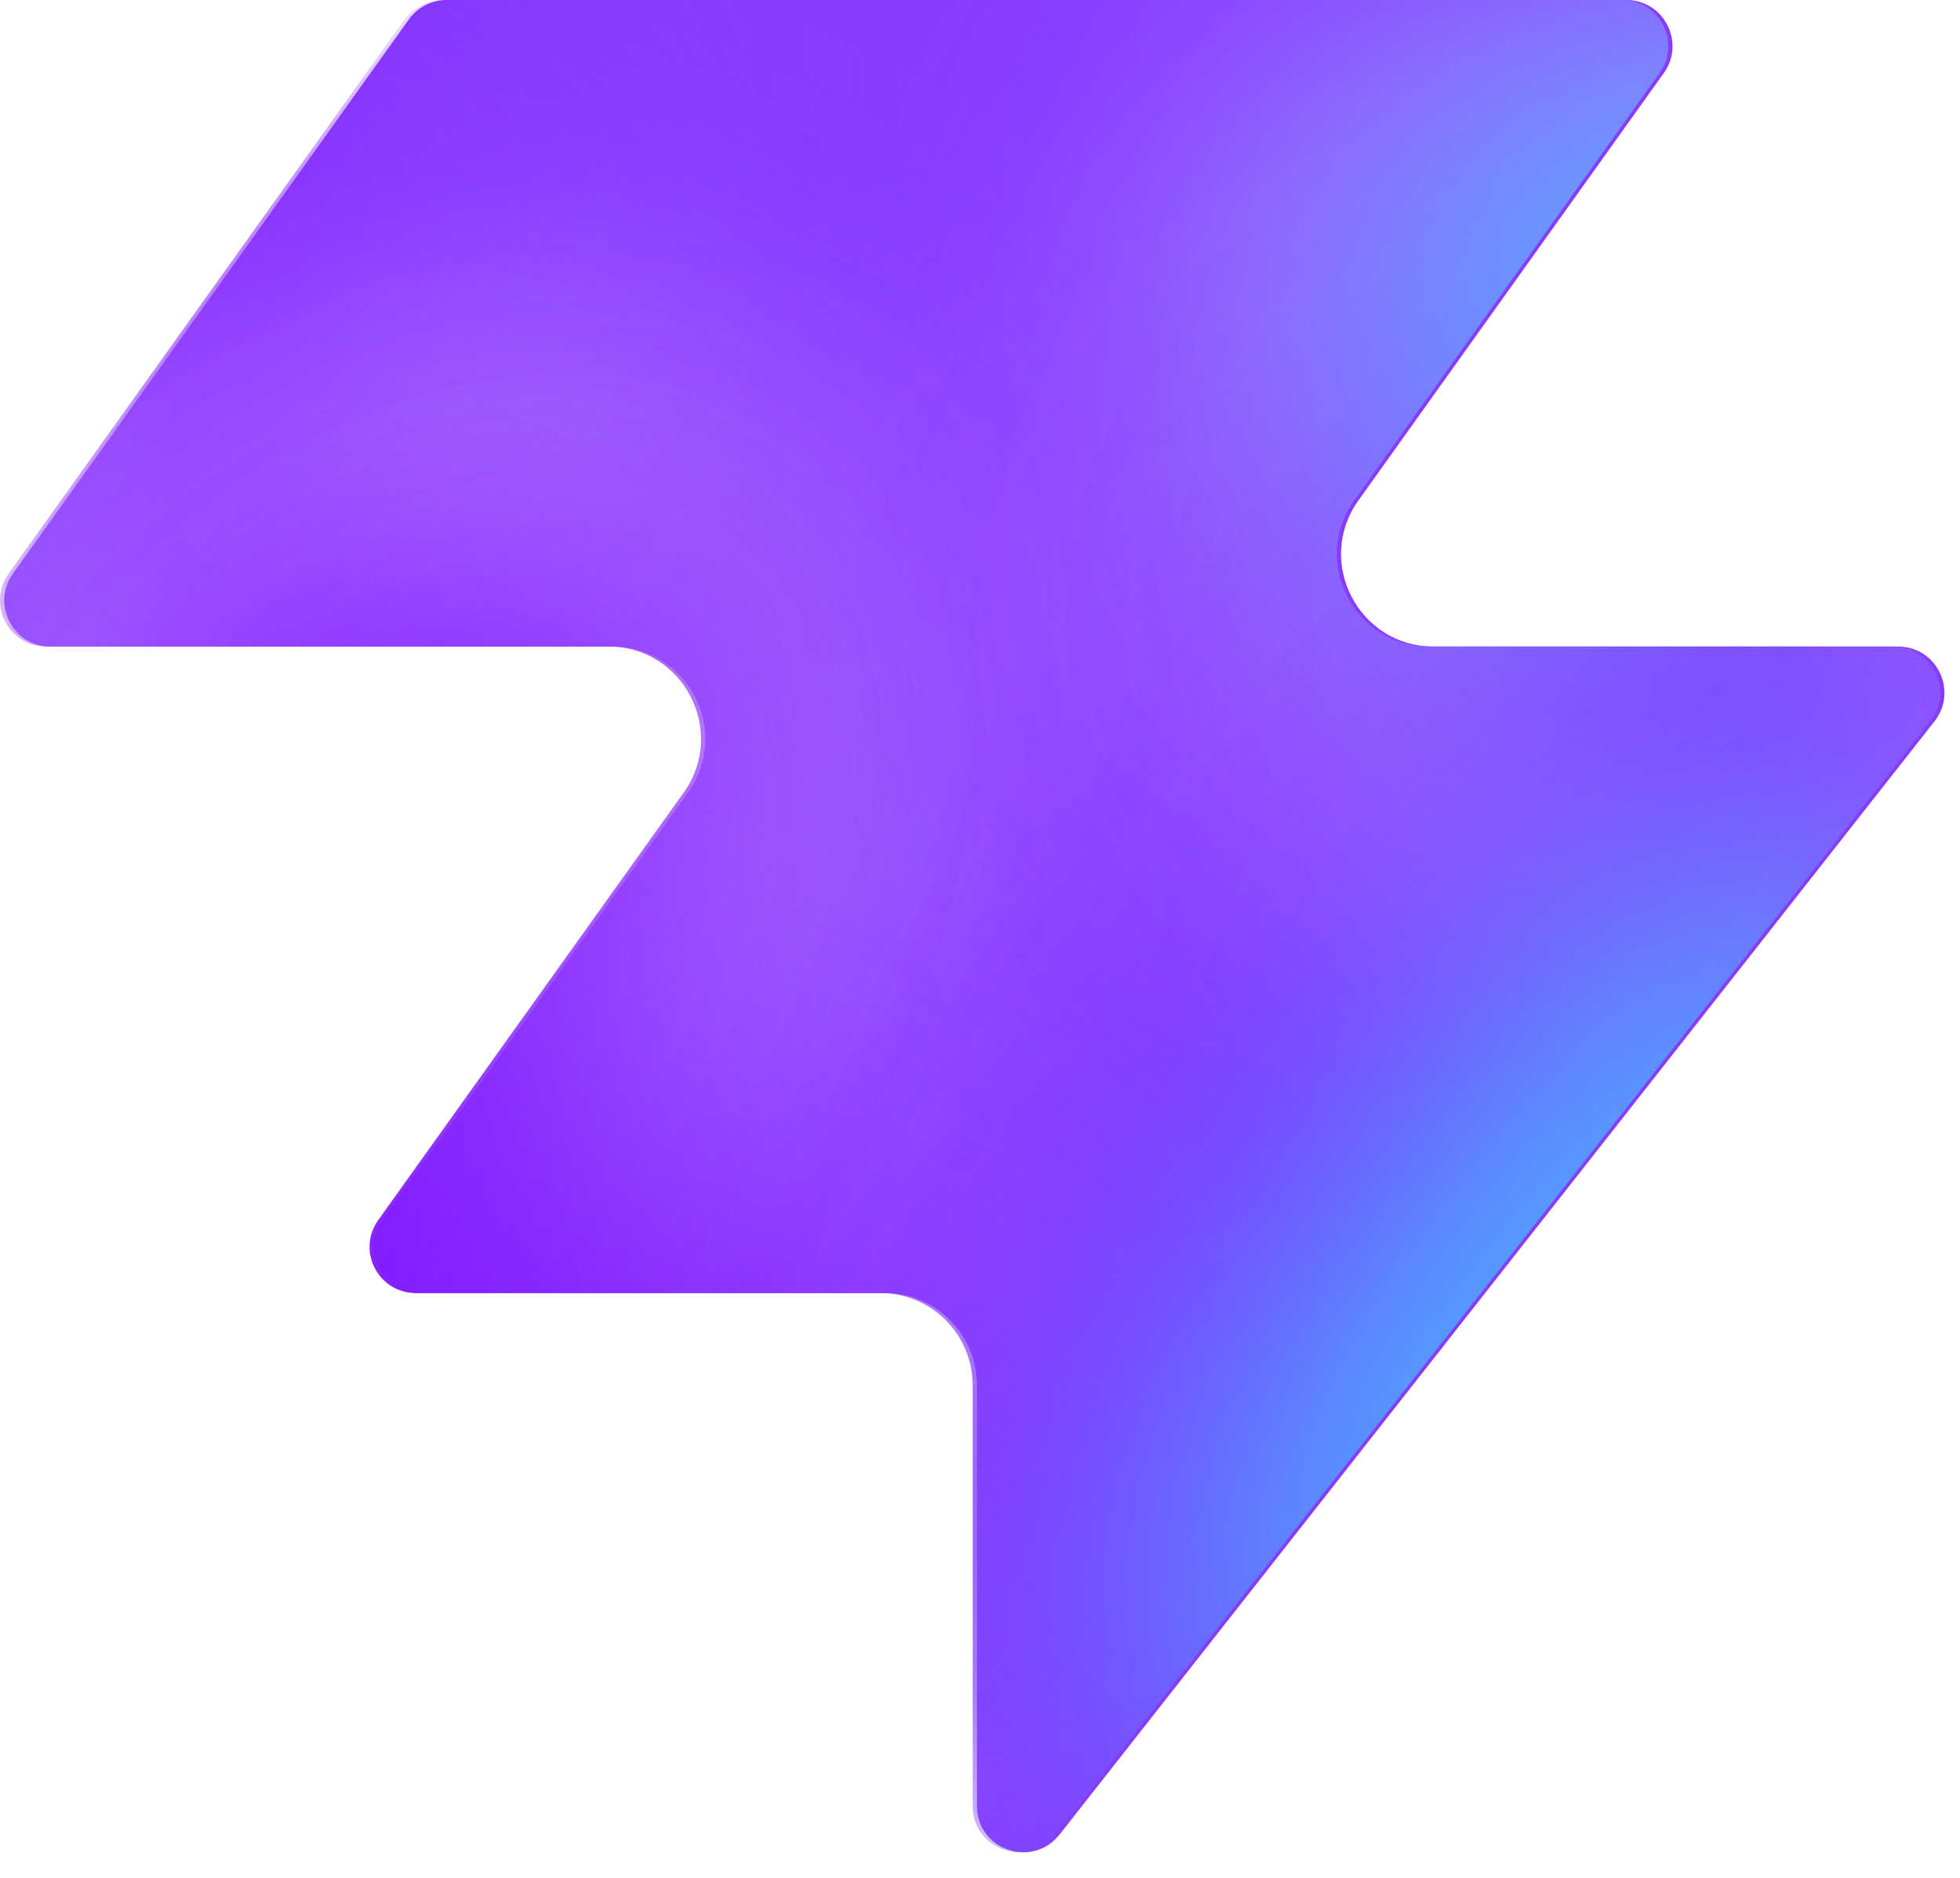
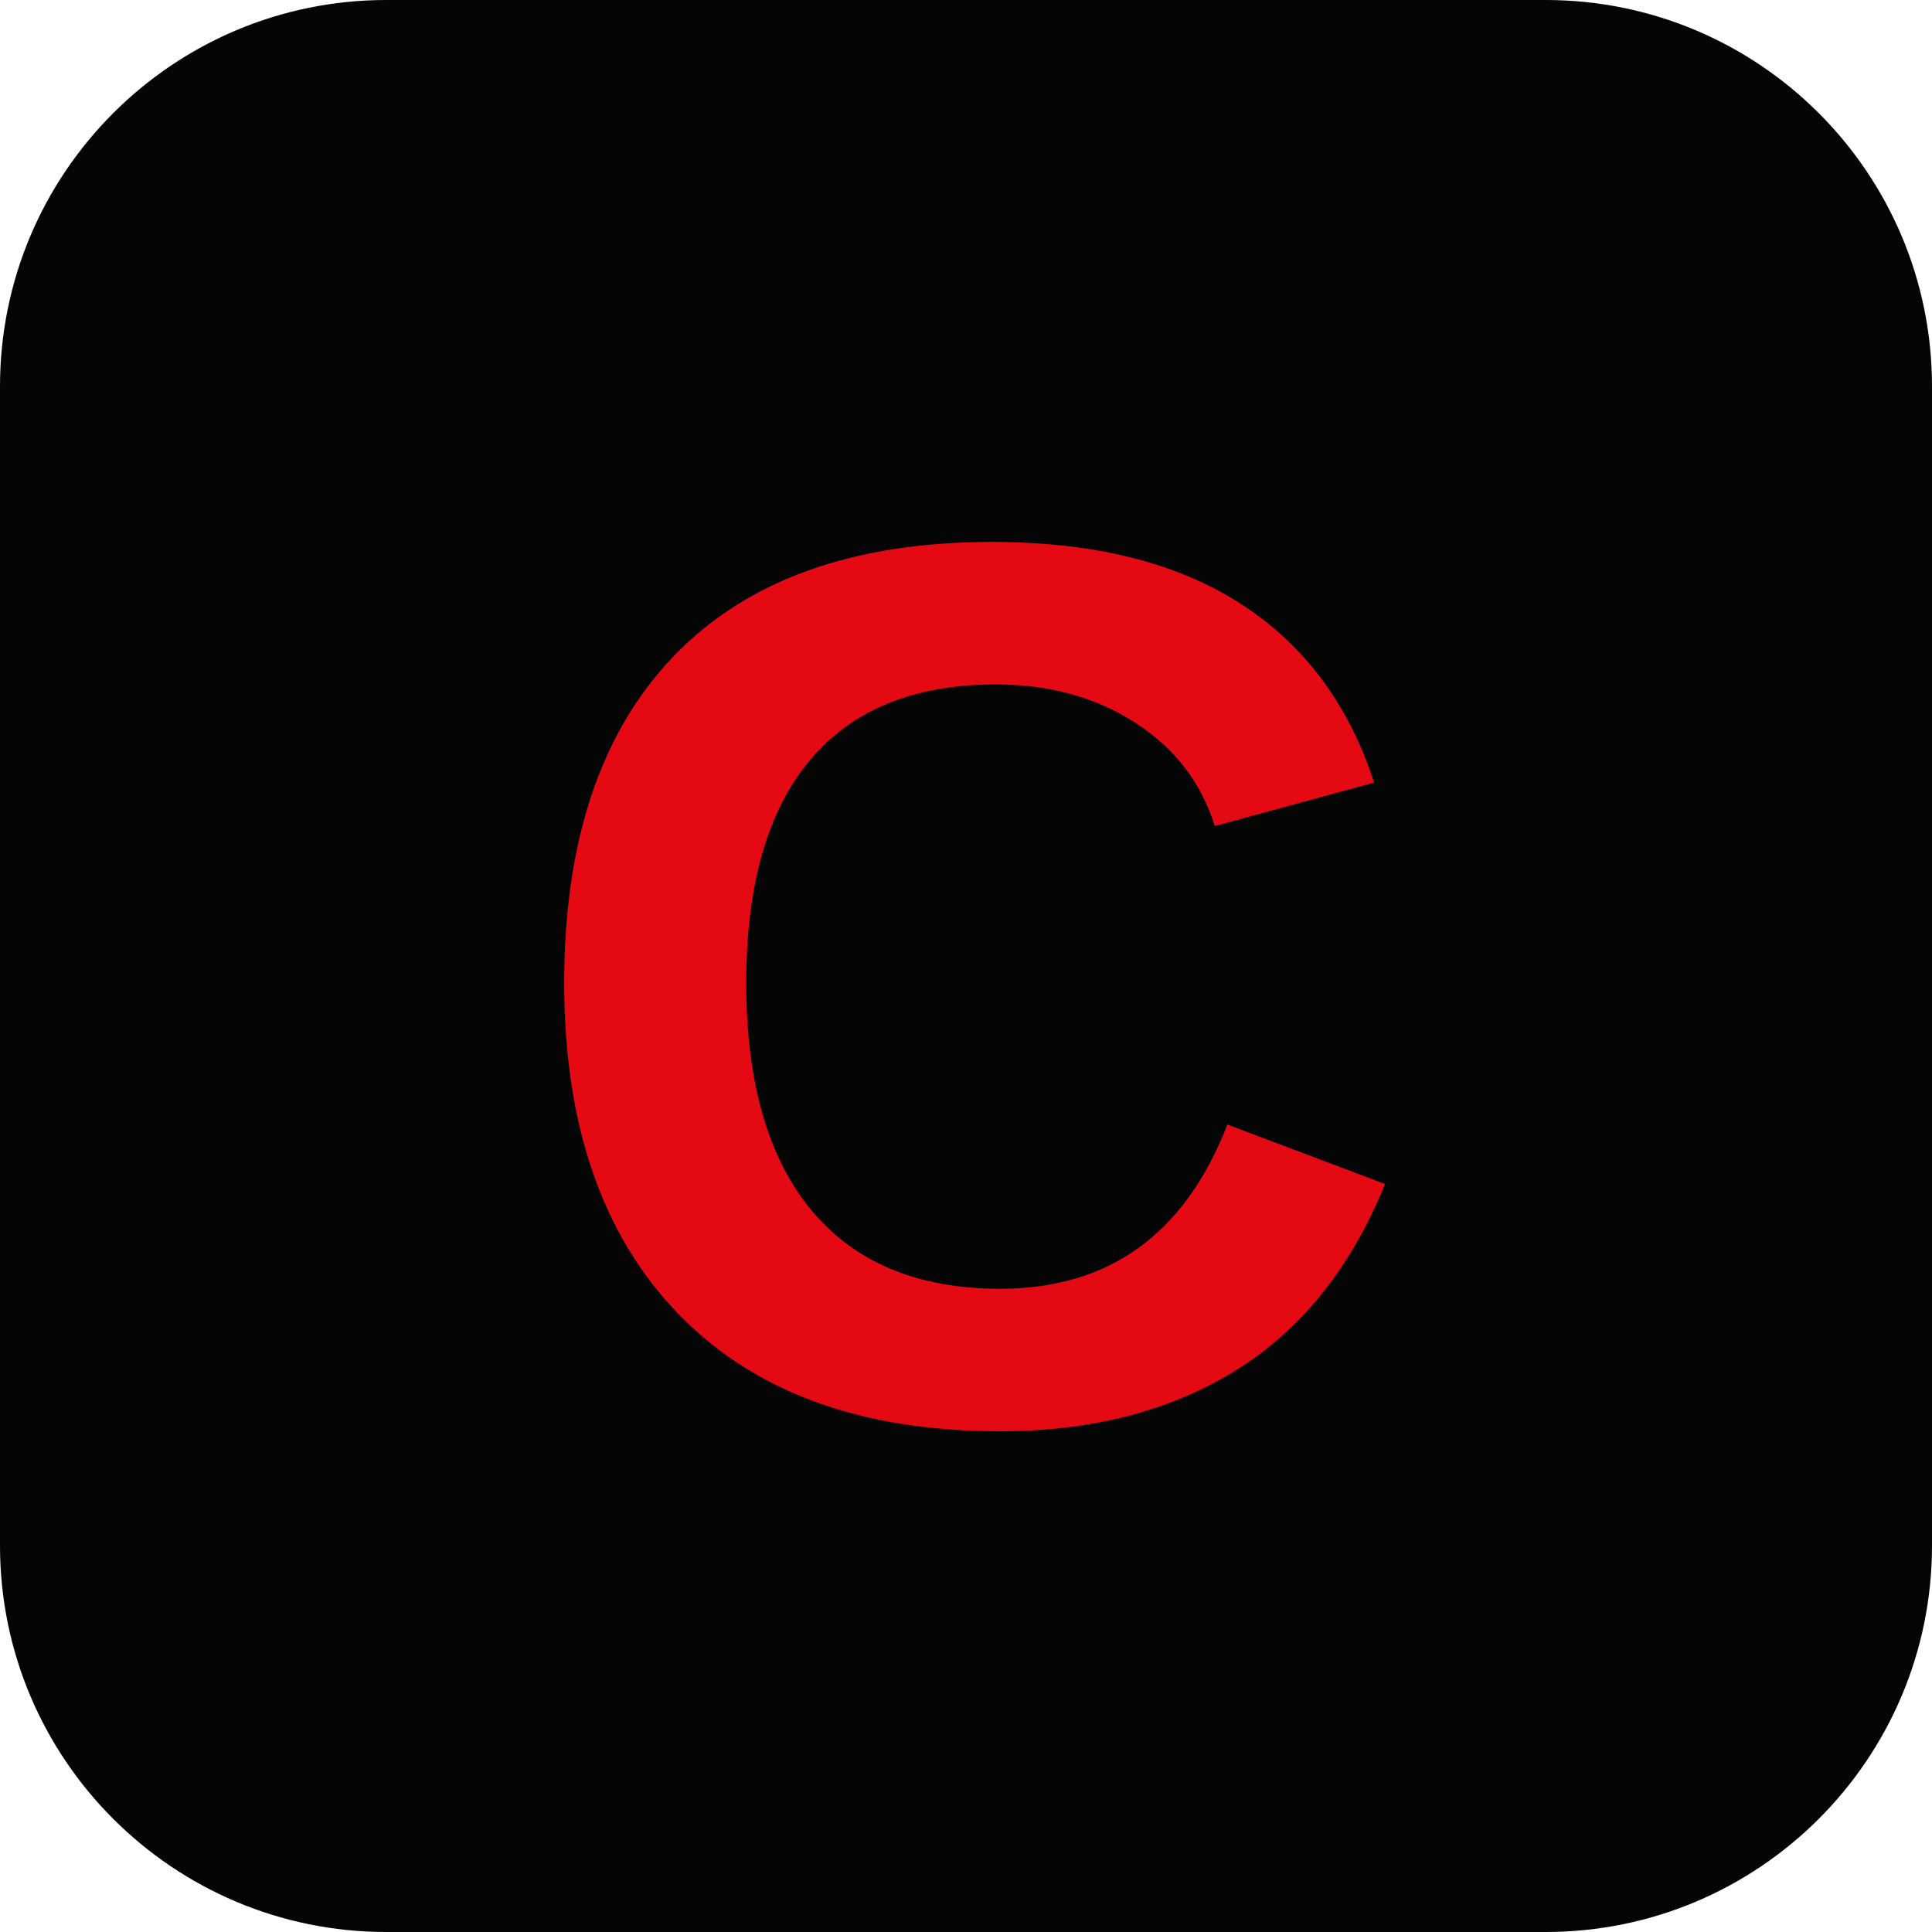
- <svg xmlns="http://www.w3.org/2000/svg" width="48" height="46" fill="none" viewBox="0 0 48 46">
-   <path fill="#863bff" d="M25.946 44.938c-.664.845-2.021.375-2.021-.698V33.937a2.26 2.26 0 0 0-2.262-2.262H10.287c-.92 0-1.456-1.04-.92-1.788l7.48-10.471c1.07-1.497 0-3.578-1.842-3.578H1.237c-.92 0-1.456-1.04-.92-1.788L10.013.474c.214-.297.556-.474.92-.474h28.894c.92 0 1.456 1.04.92 1.788l-7.48 10.471c-1.07 1.498 0 3.579 1.842 3.579h11.377c.943 0 1.473 1.088.89 1.83L25.947 44.94z" style="fill:#863bff;fill:color(display-p3 .525 .23 1);fill-opacity:1" />
-   <mask id="a" width="48" height="46" x="0" y="0" maskUnits="userSpaceOnUse" style="mask-type:alpha">
-     <path fill="#000" d="M25.842 44.938c-.664.844-2.021.375-2.021-.698V33.937a2.26 2.26 0 0 0-2.262-2.262H10.183c-.92 0-1.456-1.04-.92-1.788l7.48-10.471c1.07-1.498 0-3.579-1.842-3.579H1.133c-.92 0-1.456-1.04-.92-1.787L9.91.473c.214-.297.556-.474.92-.474h28.894c.92 0 1.456 1.04.92 1.788l-7.48 10.471c-1.07 1.498 0 3.578 1.842 3.578h11.377c.943 0 1.473 1.088.89 1.832L25.843 44.94z" style="fill:#000;fill-opacity:1" />
-   </mask>
-   <g mask="url(#a)">
-     <g filter="url(#b)">
-       <ellipse cx="5.508" cy="14.704" fill="#ede6ff" rx="5.508" ry="14.704" style="fill:#ede6ff;fill:color(display-p3 .927 .903 1);fill-opacity:1" transform="matrix(.00324 1 1 -.00324 -4.47 31.516)" />
-     </g>
-     <g filter="url(#c)">
-       <ellipse cx="10.399" cy="29.851" fill="#ede6ff" rx="10.399" ry="29.851" style="fill:#ede6ff;fill:color(display-p3 .927 .903 1);fill-opacity:1" transform="matrix(.00324 1 1 -.00324 -39.328 7.883)" />
-     </g>
-     <g filter="url(#d)">
-       <ellipse cx="5.508" cy="30.487" fill="#7e14ff" rx="5.508" ry="30.487" style="fill:#7e14ff;fill:color(display-p3 .492 .077 1);fill-opacity:1" transform="rotate(89.814 -25.913 -14.639)scale(1 -1)" />
-     </g>
-     <g filter="url(#e)">
-       <ellipse cx="5.508" cy="30.599" fill="#7e14ff" rx="5.508" ry="30.599" style="fill:#7e14ff;fill:color(display-p3 .492 .077 1);fill-opacity:1" transform="rotate(89.814 -32.644 -3.334)scale(1 -1)" />
-     </g>
-     <g filter="url(#f)">
-       <ellipse cx="5.508" cy="30.599" fill="#7e14ff" rx="5.508" ry="30.599" style="fill:#7e14ff;fill:color(display-p3 .492 .077 1);fill-opacity:1" transform="matrix(.00324 1 1 -.00324 -34.34 30.47)" />
-     </g>
-     <g filter="url(#g)">
-       <ellipse cx="14.072" cy="22.078" fill="#ede6ff" rx="14.072" ry="22.078" style="fill:#ede6ff;fill:color(display-p3 .927 .903 1);fill-opacity:1" transform="rotate(93.35 24.506 48.493)scale(-1 1)" />
-     </g>
-     <g filter="url(#h)">
-       <ellipse cx="3.47" cy="21.501" fill="#7e14ff" rx="3.47" ry="21.501" style="fill:#7e14ff;fill:color(display-p3 .492 .077 1);fill-opacity:1" transform="rotate(89.009 28.708 47.59)scale(-1 1)" />
-     </g>
-     <g filter="url(#i)">
-       <ellipse cx="3.47" cy="21.501" fill="#7e14ff" rx="3.47" ry="21.501" style="fill:#7e14ff;fill:color(display-p3 .492 .077 1);fill-opacity:1" transform="rotate(89.009 28.708 47.59)scale(-1 1)" />
-     </g>
-     <g filter="url(#j)">
-       <ellipse cx=".387" cy="8.972" fill="#7e14ff" rx="4.407" ry="29.108" style="fill:#7e14ff;fill:color(display-p3 .492 .077 1);fill-opacity:1" transform="rotate(39.51 .387 8.972)" />
-     </g>
-     <g filter="url(#k)">
-       <ellipse cx="47.523" cy="-6.092" fill="#7e14ff" rx="4.407" ry="29.108" style="fill:#7e14ff;fill:color(display-p3 .492 .077 1);fill-opacity:1" transform="rotate(37.892 47.523 -6.092)" />
-     </g>
-     <g filter="url(#l)">
-       <ellipse cx="41.412" cy="6.333" fill="#47bfff" rx="5.971" ry="9.665" style="fill:#47bfff;fill:color(display-p3 .28 .748 1);fill-opacity:1" transform="rotate(37.892 41.412 6.333)" />
-     </g>
-     <g filter="url(#m)">
-       <ellipse cx="-1.879" cy="38.332" fill="#7e14ff" rx="4.407" ry="29.108" style="fill:#7e14ff;fill:color(display-p3 .492 .077 1);fill-opacity:1" transform="rotate(37.892 -1.88 38.332)" />
-     </g>
-     <g filter="url(#n)">
-       <ellipse cx="-1.879" cy="38.332" fill="#7e14ff" rx="4.407" ry="29.108" style="fill:#7e14ff;fill:color(display-p3 .492 .077 1);fill-opacity:1" transform="rotate(37.892 -1.88 38.332)" />
-     </g>
-     <g filter="url(#o)">
-       <ellipse cx="35.651" cy="29.907" fill="#7e14ff" rx="4.407" ry="29.108" style="fill:#7e14ff;fill:color(display-p3 .492 .077 1);fill-opacity:1" transform="rotate(37.892 35.651 29.907)" />
-     </g>
-     <g filter="url(#p)">
-       <ellipse cx="38.418" cy="32.4" fill="#47bfff" rx="5.971" ry="15.297" style="fill:#47bfff;fill:color(display-p3 .28 .748 1);fill-opacity:1" transform="rotate(37.892 38.418 32.4)" />
-     </g>
-   </g>
-   <defs>
-     <filter id="b" width="60.045" height="41.654" x="-19.77" y="16.149" color-interpolation-filters="sRGB" filterUnits="userSpaceOnUse">
-       <feFlood flood-opacity="0" result="BackgroundImageFix" />
-       <feBlend in="SourceGraphic" in2="BackgroundImageFix" result="shape" />
-       <feGaussianBlur result="effect1_foregroundBlur_2002_17158" stdDeviation="7.659" />
-     </filter>
-     <filter id="c" width="90.34" height="51.437" x="-54.613" y="-7.533" color-interpolation-filters="sRGB" filterUnits="userSpaceOnUse">
-       <feFlood flood-opacity="0" result="BackgroundImageFix" />
-       <feBlend in="SourceGraphic" in2="BackgroundImageFix" result="shape" />
-       <feGaussianBlur result="effect1_foregroundBlur_2002_17158" stdDeviation="7.659" />
-     </filter>
-     <filter id="d" width="79.355" height="29.4" x="-49.64" y="2.03" color-interpolation-filters="sRGB" filterUnits="userSpaceOnUse">
-       <feFlood flood-opacity="0" result="BackgroundImageFix" />
-       <feBlend in="SourceGraphic" in2="BackgroundImageFix" result="shape" />
-       <feGaussianBlur result="effect1_foregroundBlur_2002_17158" stdDeviation="4.596" />
-     </filter>
-     <filter id="e" width="79.579" height="29.4" x="-45.045" y="20.029" color-interpolation-filters="sRGB" filterUnits="userSpaceOnUse">
-       <feFlood flood-opacity="0" result="BackgroundImageFix" />
-       <feBlend in="SourceGraphic" in2="BackgroundImageFix" result="shape" />
-       <feGaussianBlur result="effect1_foregroundBlur_2002_17158" stdDeviation="4.596" />
-     </filter>
-     <filter id="f" width="79.579" height="29.4" x="-43.513" y="21.178" color-interpolation-filters="sRGB" filterUnits="userSpaceOnUse">
-       <feFlood flood-opacity="0" result="BackgroundImageFix" />
-       <feBlend in="SourceGraphic" in2="BackgroundImageFix" result="shape" />
-       <feGaussianBlur result="effect1_foregroundBlur_2002_17158" stdDeviation="4.596" />
-     </filter>
-     <filter id="g" width="74.749" height="58.852" x="15.756" y="-17.901" color-interpolation-filters="sRGB" filterUnits="userSpaceOnUse">
-       <feFlood flood-opacity="0" result="BackgroundImageFix" />
-       <feBlend in="SourceGraphic" in2="BackgroundImageFix" result="shape" />
-       <feGaussianBlur result="effect1_foregroundBlur_2002_17158" stdDeviation="7.659" />
-     </filter>
-     <filter id="h" width="61.377" height="25.362" x="23.548" y="2.284" color-interpolation-filters="sRGB" filterUnits="userSpaceOnUse">
-       <feFlood flood-opacity="0" result="BackgroundImageFix" />
-       <feBlend in="SourceGraphic" in2="BackgroundImageFix" result="shape" />
-       <feGaussianBlur result="effect1_foregroundBlur_2002_17158" stdDeviation="4.596" />
-     </filter>
-     <filter id="i" width="61.377" height="25.362" x="23.548" y="2.284" color-interpolation-filters="sRGB" filterUnits="userSpaceOnUse">
-       <feFlood flood-opacity="0" result="BackgroundImageFix" />
-       <feBlend in="SourceGraphic" in2="BackgroundImageFix" result="shape" />
-       <feGaussianBlur result="effect1_foregroundBlur_2002_17158" stdDeviation="4.596" />
-     </filter>
-     <filter id="j" width="56.045" height="63.649" x="-27.636" y="-22.853" color-interpolation-filters="sRGB" filterUnits="userSpaceOnUse">
-       <feFlood flood-opacity="0" result="BackgroundImageFix" />
-       <feBlend in="SourceGraphic" in2="BackgroundImageFix" result="shape" />
-       <feGaussianBlur result="effect1_foregroundBlur_2002_17158" stdDeviation="4.596" />
-     </filter>
-     <filter id="k" width="54.814" height="64.646" x="20.116" y="-38.415" color-interpolation-filters="sRGB" filterUnits="userSpaceOnUse">
-       <feFlood flood-opacity="0" result="BackgroundImageFix" />
-       <feBlend in="SourceGraphic" in2="BackgroundImageFix" result="shape" />
-       <feGaussianBlur result="effect1_foregroundBlur_2002_17158" stdDeviation="4.596" />
-     </filter>
-     <filter id="l" width="33.541" height="35.313" x="24.641" y="-11.323" color-interpolation-filters="sRGB" filterUnits="userSpaceOnUse">
-       <feFlood flood-opacity="0" result="BackgroundImageFix" />
-       <feBlend in="SourceGraphic" in2="BackgroundImageFix" result="shape" />
-       <feGaussianBlur result="effect1_foregroundBlur_2002_17158" stdDeviation="4.596" />
-     </filter>
-     <filter id="m" width="54.814" height="64.646" x="-29.286" y="6.009" color-interpolation-filters="sRGB" filterUnits="userSpaceOnUse">
-       <feFlood flood-opacity="0" result="BackgroundImageFix" />
-       <feBlend in="SourceGraphic" in2="BackgroundImageFix" result="shape" />
-       <feGaussianBlur result="effect1_foregroundBlur_2002_17158" stdDeviation="4.596" />
-     </filter>
-     <filter id="n" width="54.814" height="64.646" x="-29.286" y="6.009" color-interpolation-filters="sRGB" filterUnits="userSpaceOnUse">
-       <feFlood flood-opacity="0" result="BackgroundImageFix" />
-       <feBlend in="SourceGraphic" in2="BackgroundImageFix" result="shape" />
-       <feGaussianBlur result="effect1_foregroundBlur_2002_17158" stdDeviation="4.596" />
-     </filter>
-     <filter id="o" width="54.814" height="64.646" x="8.244" y="-2.416" color-interpolation-filters="sRGB" filterUnits="userSpaceOnUse">
-       <feFlood flood-opacity="0" result="BackgroundImageFix" />
-       <feBlend in="SourceGraphic" in2="BackgroundImageFix" result="shape" />
-       <feGaussianBlur result="effect1_foregroundBlur_2002_17158" stdDeviation="4.596" />
-     </filter>
-     <filter id="p" width="39.409" height="43.623" x="18.713" y="10.588" color-interpolation-filters="sRGB" filterUnits="userSpaceOnUse">
-       <feFlood flood-opacity="0" result="BackgroundImageFix" />
-       <feBlend in="SourceGraphic" in2="BackgroundImageFix" result="shape" />
-       <feGaussianBlur result="effect1_foregroundBlur_2002_17158" stdDeviation="4.596" />
-     </filter>
-   </defs>
+ <svg xmlns="http://www.w3.org/2000/svg" viewBox="0 0 100 100">
+   <rect width="100" height="100" fill="#050505" rx="20" />
+   <text x="50%" y="55%" dominant-baseline="middle" text-anchor="middle" font-family="Arial, Helvetica, sans-serif" font-weight="900" font-size="65" fill="#E50914">C</text>
</svg>
